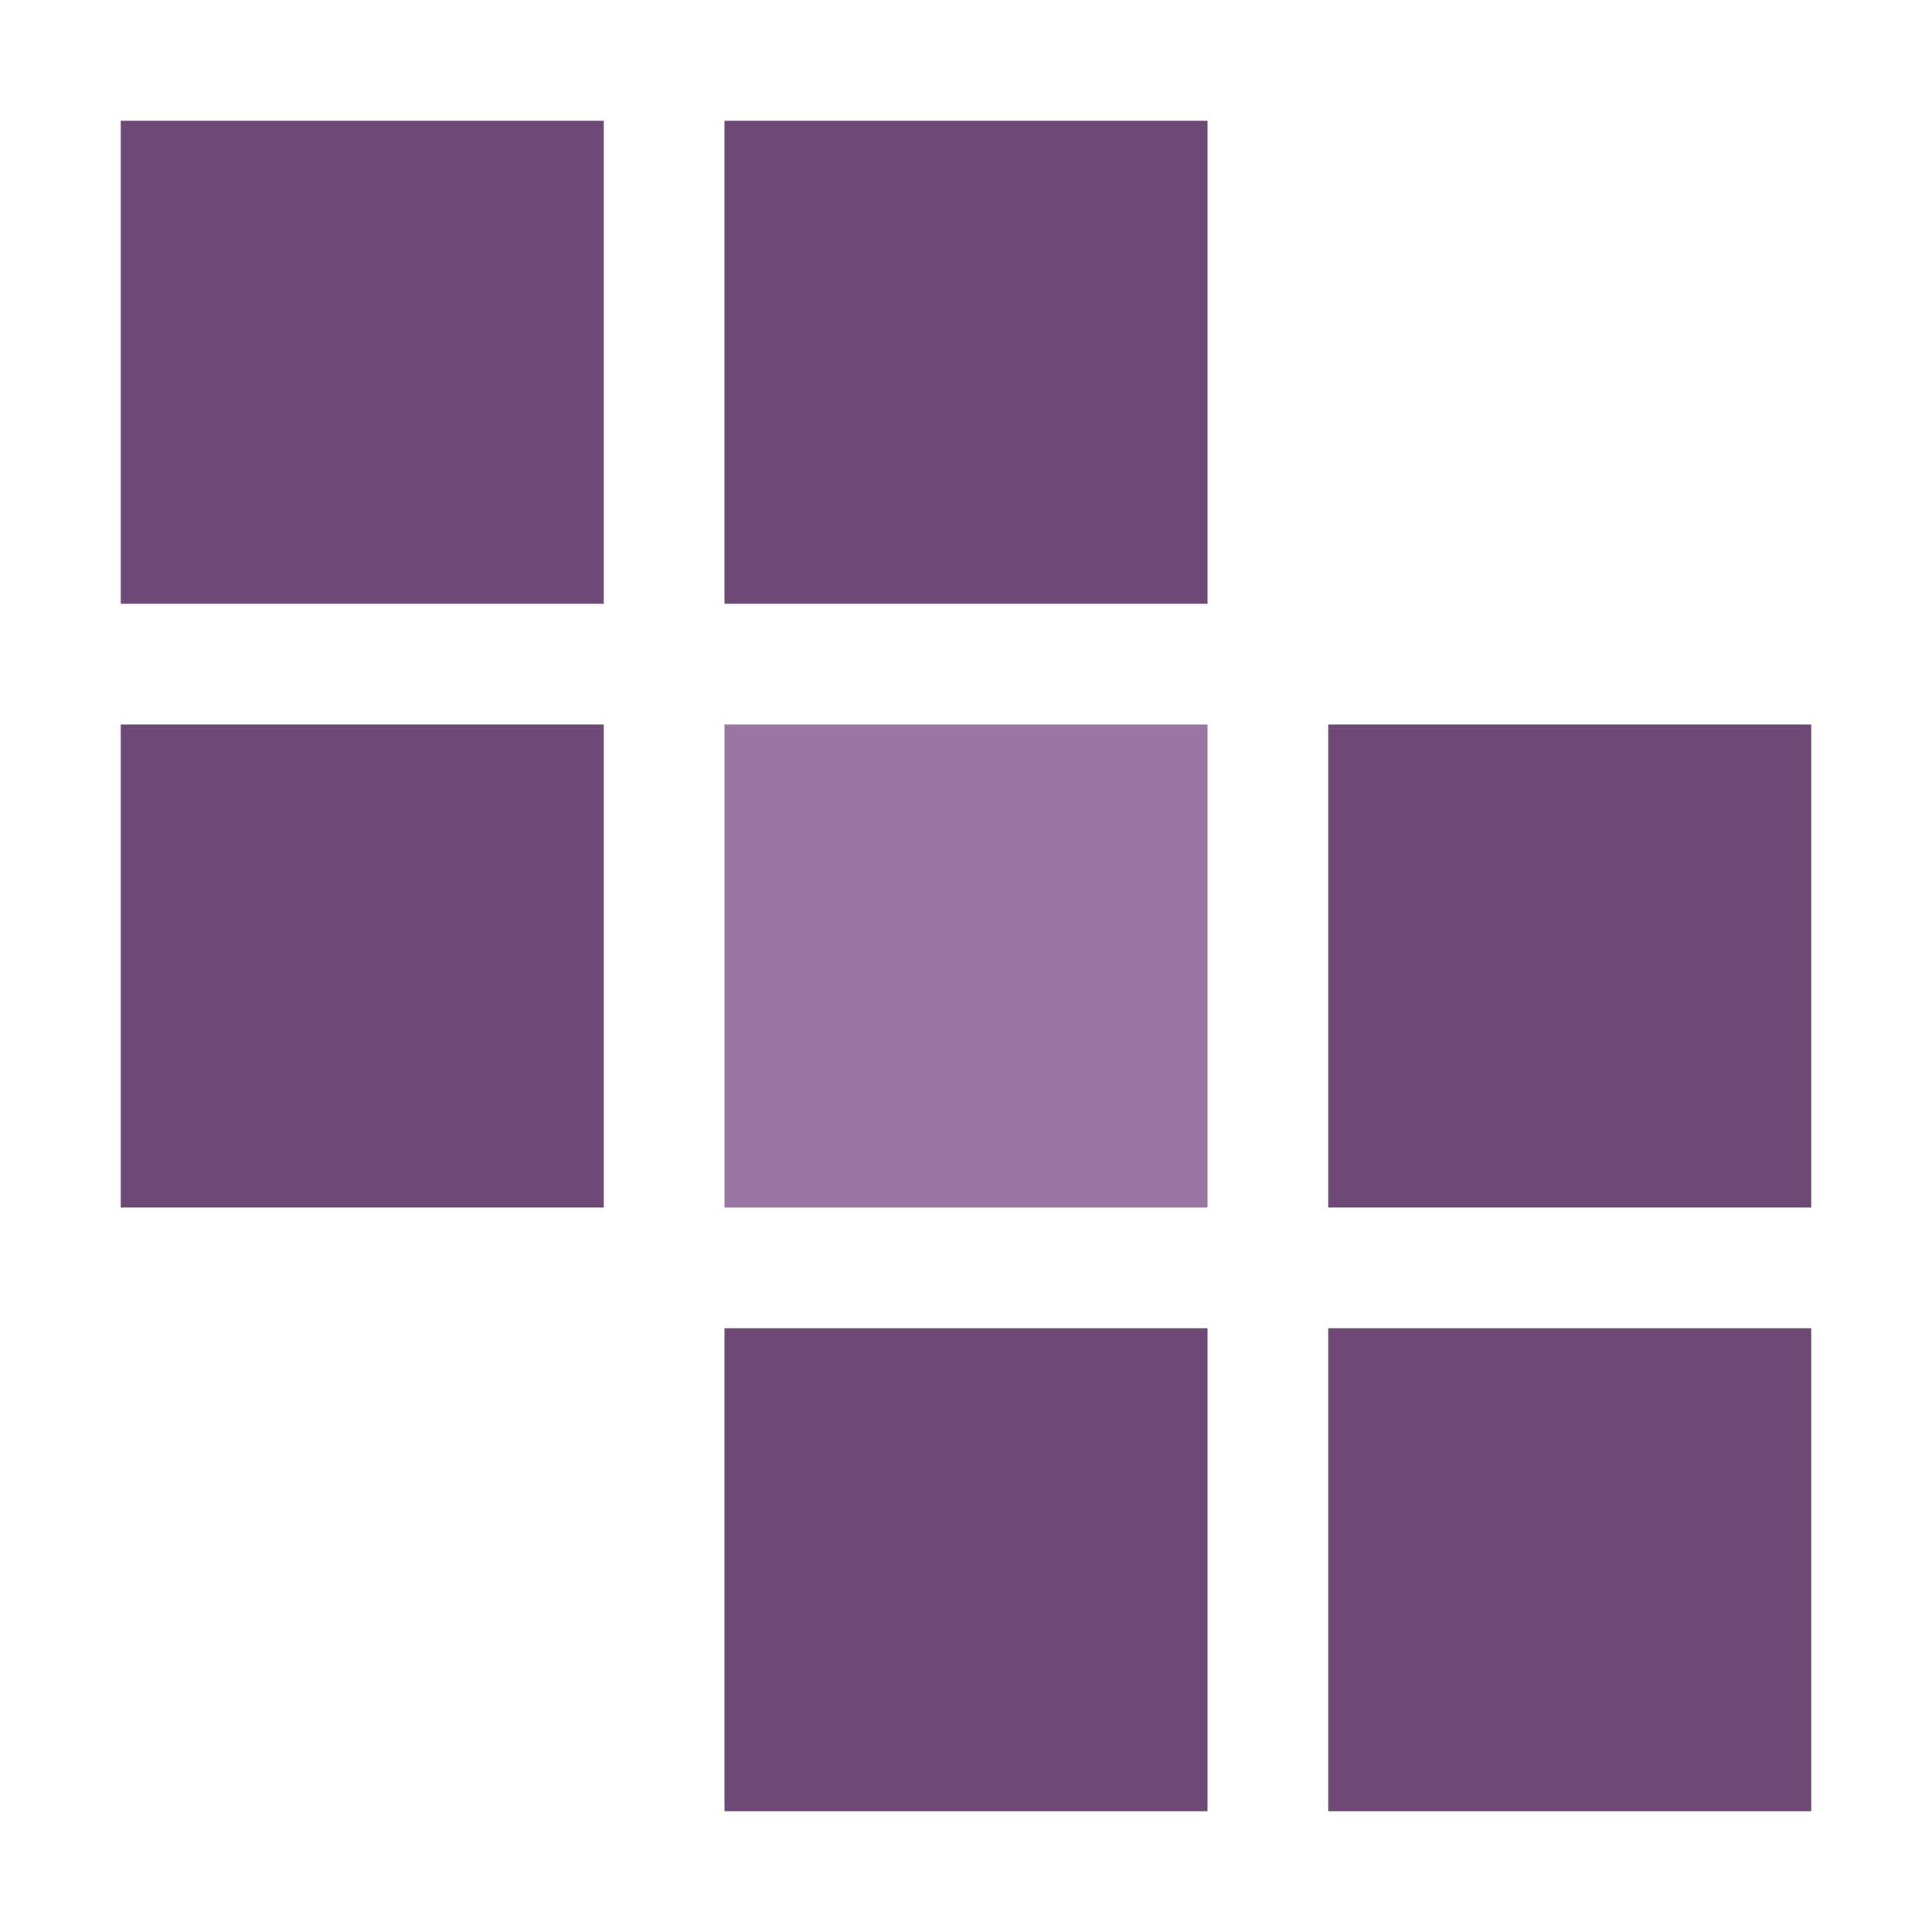
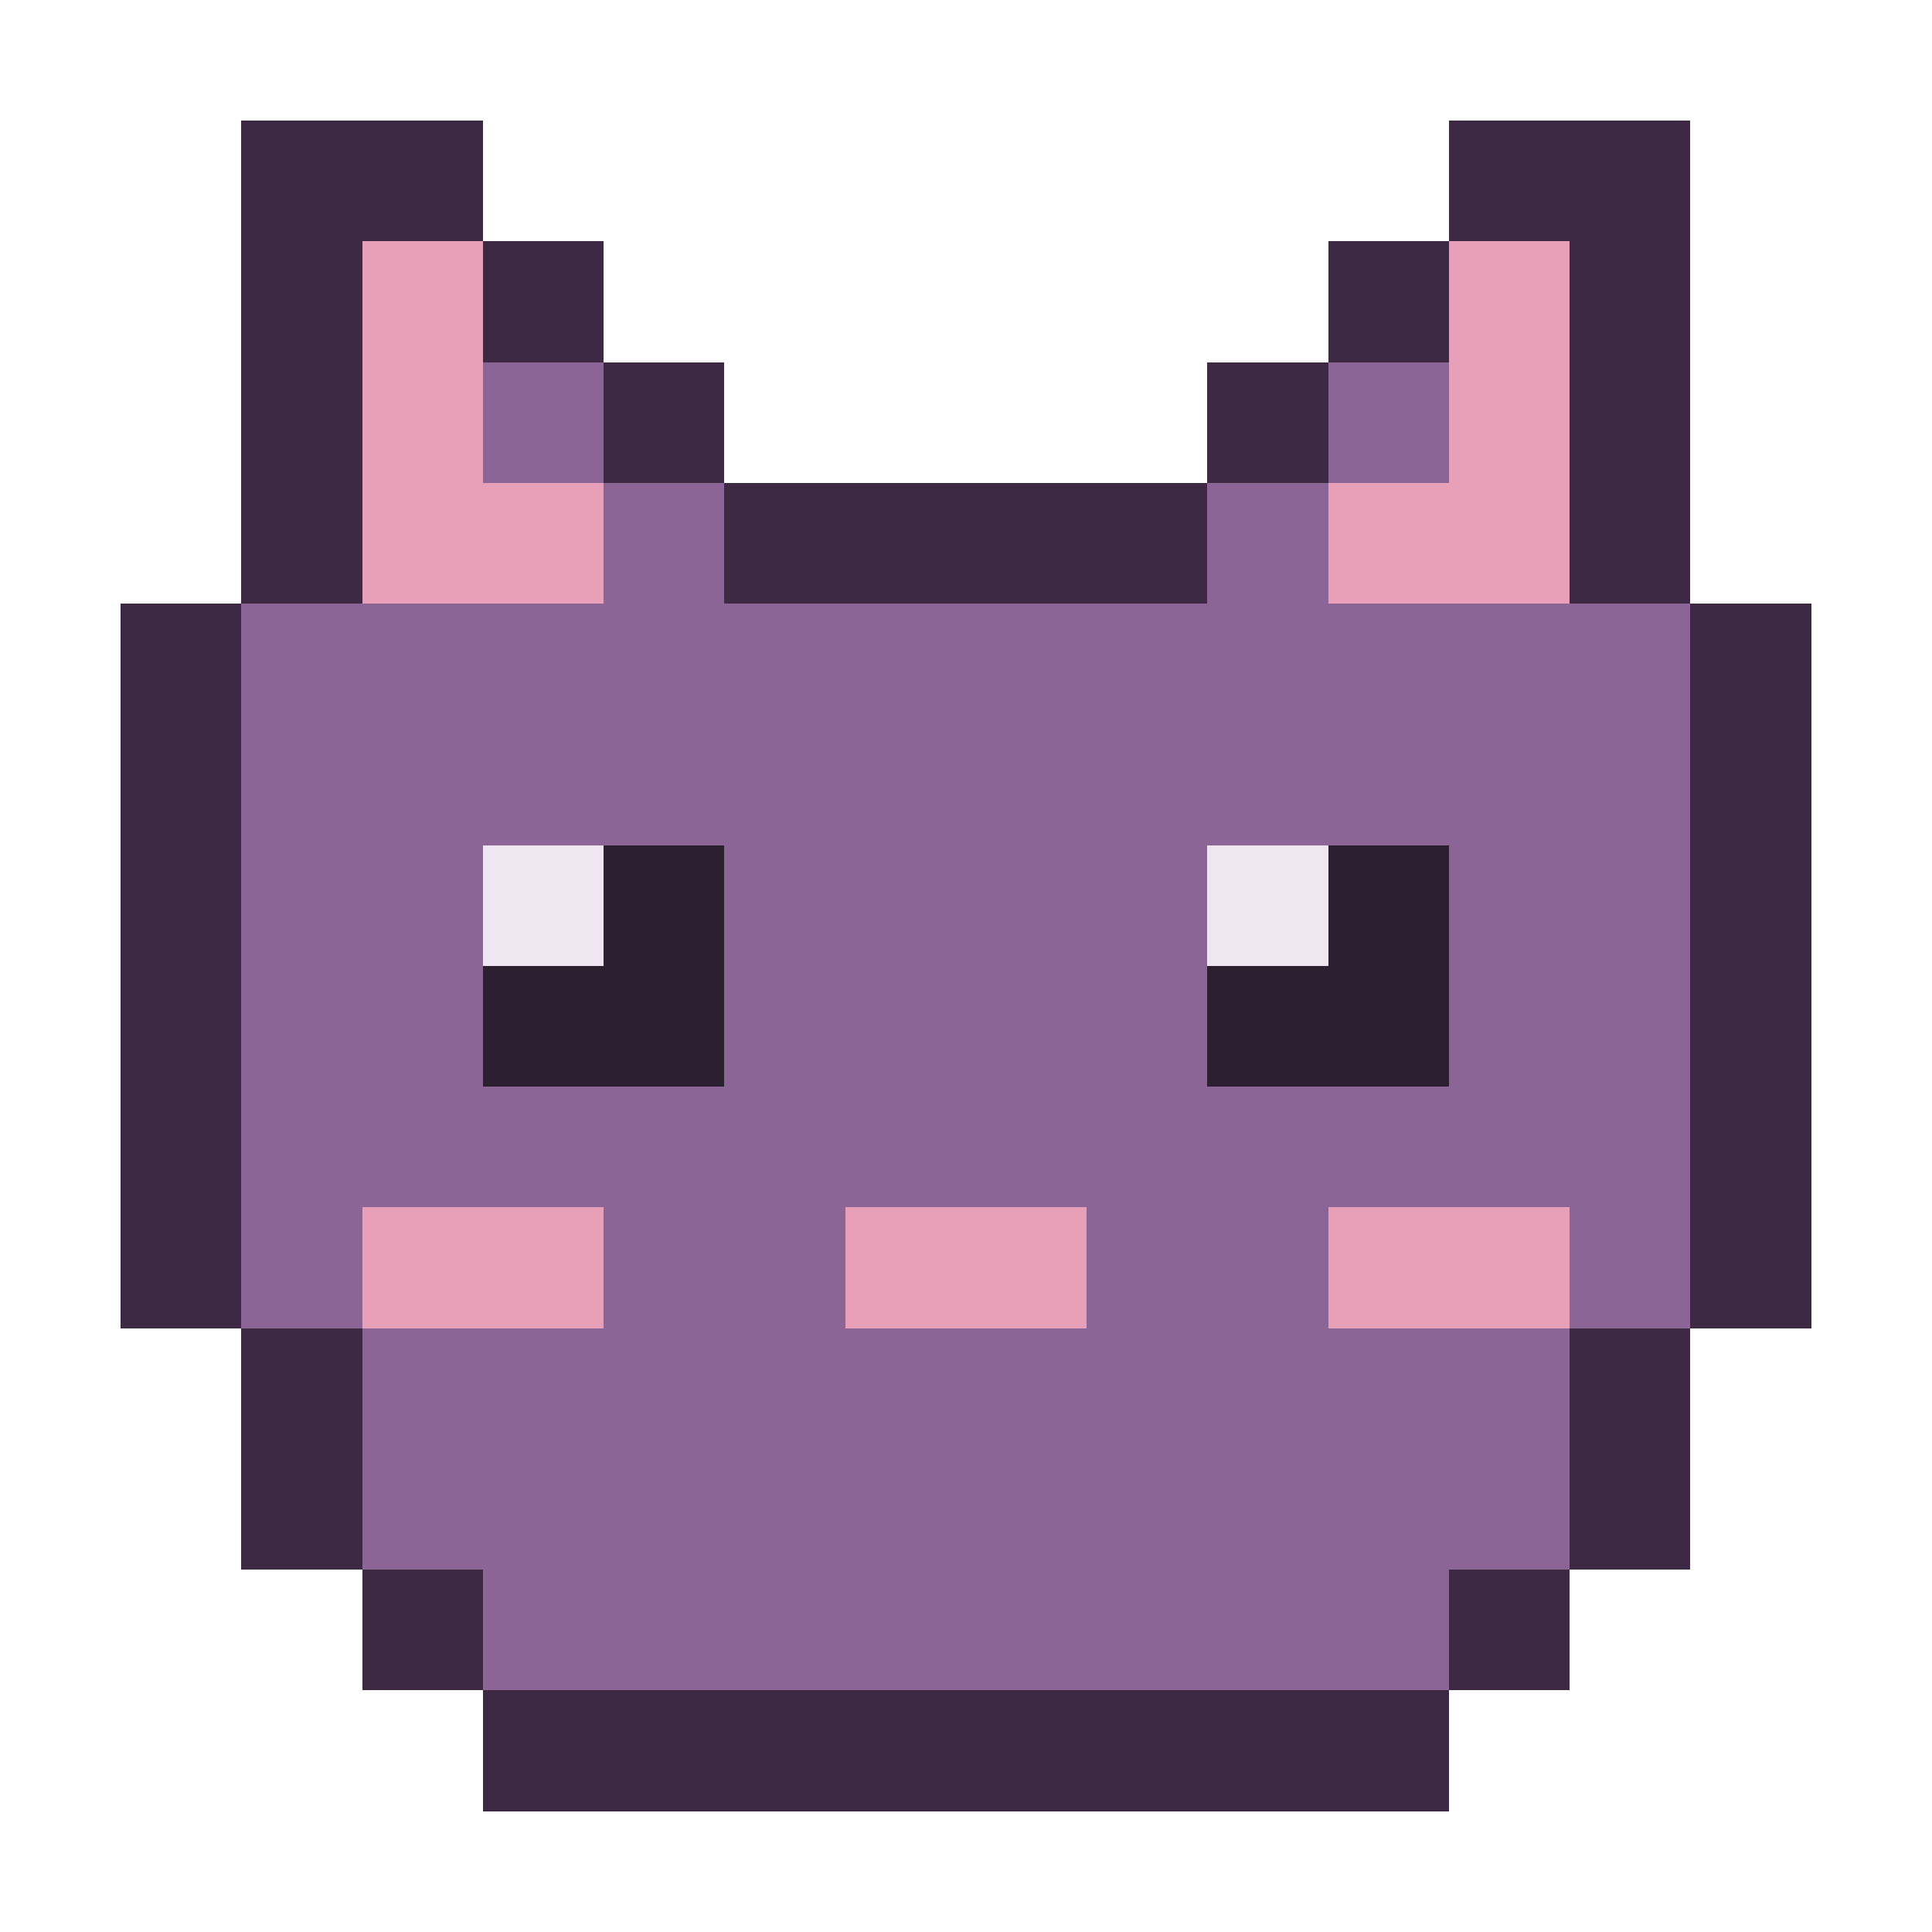
- <svg xmlns="http://www.w3.org/2000/svg" viewBox="0 0 16 16">
-   <style>
-     .primary { fill: #6e4976; }
-     .secondary { fill: #9b76a4; }
-     @media (prefers-color-scheme: dark) {
-       .primary { fill: #bb91ca; }
-       .secondary { fill: #dfbfe8; }
-     }
-   </style>
-   <path class="primary" d="M1 1h4v4H1Zm5 0h4v4H6ZM1 6h4v4H1Zm10 0h4v4h-4ZM6 11h4v4H6Zm5 0h4v4h-4Z" />
-   <path class="secondary" d="M6 6h4v4H6Z" />
+ <svg xmlns="http://www.w3.org/2000/svg" viewBox="0 0 16 16" shape-rendering="crispEdges">
+   <style>.O{fill:#3d2944}.M{fill:#8a6596}.E{fill:#2b1f30}.P{fill:#e8a0b8}.C{fill:#efe6f1}@media(prefers-color-scheme:dark){.O{fill:#7d5e90}.M{fill:#bb91ca}.E{fill:#2a1c33}.P{fill:#f2a7bf}.C{fill:#f3eaf5}}</style>
+   <rect class="O" x="2" y="1" width="2" height="1" />
+   <rect class="O" x="12" y="1" width="2" height="1" />
+   <rect class="O" x="2" y="2" width="1" height="1" />
+   <rect class="P" x="3" y="2" width="1" height="1" />
+   <rect class="O" x="4" y="2" width="1" height="1" />
+   <rect class="O" x="11" y="2" width="1" height="1" />
+   <rect class="P" x="12" y="2" width="1" height="1" />
+   <rect class="O" x="13" y="2" width="1" height="1" />
+   <rect class="O" x="2" y="3" width="1" height="1" />
+   <rect class="P" x="3" y="3" width="1" height="1" />
+   <rect class="M" x="4" y="3" width="1" height="1" />
+   <rect class="O" x="5" y="3" width="1" height="1" />
+   <rect class="O" x="10" y="3" width="1" height="1" />
+   <rect class="M" x="11" y="3" width="1" height="1" />
+   <rect class="P" x="12" y="3" width="1" height="1" />
+   <rect class="O" x="13" y="3" width="1" height="1" />
+   <rect class="O" x="2" y="4" width="1" height="1" />
+   <rect class="P" x="3" y="4" width="2" height="1" />
+   <rect class="M" x="5" y="4" width="1" height="1" />
+   <rect class="O" x="6" y="4" width="4" height="1" />
+   <rect class="M" x="10" y="4" width="1" height="1" />
+   <rect class="P" x="11" y="4" width="2" height="1" />
+   <rect class="O" x="13" y="4" width="1" height="1" />
+   <rect class="O" x="1" y="5" width="1" height="1" />
+   <rect class="M" x="2" y="5" width="12" height="1" />
+   <rect class="O" x="14" y="5" width="1" height="1" />
+   <rect class="O" x="1" y="6" width="1" height="1" />
+   <rect class="M" x="2" y="6" width="12" height="1" />
+   <rect class="O" x="14" y="6" width="1" height="1" />
+   <rect class="O" x="1" y="7" width="1" height="1" />
+   <rect class="M" x="2" y="7" width="2" height="1" />
+   <rect class="C" x="4" y="7" width="1" height="1" />
+   <rect class="E" x="5" y="7" width="1" height="1" />
+   <rect class="M" x="6" y="7" width="4" height="1" />
+   <rect class="C" x="10" y="7" width="1" height="1" />
+   <rect class="E" x="11" y="7" width="1" height="1" />
+   <rect class="M" x="12" y="7" width="2" height="1" />
+   <rect class="O" x="14" y="7" width="1" height="1" />
+   <rect class="O" x="1" y="8" width="1" height="1" />
+   <rect class="M" x="2" y="8" width="2" height="1" />
+   <rect class="E" x="4" y="8" width="2" height="1" />
+   <rect class="M" x="6" y="8" width="4" height="1" />
+   <rect class="E" x="10" y="8" width="2" height="1" />
+   <rect class="M" x="12" y="8" width="2" height="1" />
+   <rect class="O" x="14" y="8" width="1" height="1" />
+   <rect class="O" x="1" y="9" width="1" height="1" />
+   <rect class="M" x="2" y="9" width="12" height="1" />
+   <rect class="O" x="14" y="9" width="1" height="1" />
+   <rect class="O" x="1" y="10" width="1" height="1" />
+   <rect class="M" x="2" y="10" width="1" height="1" />
+   <rect class="P" x="3" y="10" width="2" height="1" />
+   <rect class="M" x="5" y="10" width="2" height="1" />
+   <rect class="P" x="7" y="10" width="2" height="1" />
+   <rect class="M" x="9" y="10" width="2" height="1" />
+   <rect class="P" x="11" y="10" width="2" height="1" />
+   <rect class="M" x="13" y="10" width="1" height="1" />
+   <rect class="O" x="14" y="10" width="1" height="1" />
+   <rect class="O" x="2" y="11" width="1" height="1" />
+   <rect class="M" x="3" y="11" width="10" height="1" />
+   <rect class="O" x="13" y="11" width="1" height="1" />
+   <rect class="O" x="2" y="12" width="1" height="1" />
+   <rect class="M" x="3" y="12" width="10" height="1" />
+   <rect class="O" x="13" y="12" width="1" height="1" />
+   <rect class="O" x="3" y="13" width="1" height="1" />
+   <rect class="M" x="4" y="13" width="8" height="1" />
+   <rect class="O" x="12" y="13" width="1" height="1" />
+   <rect class="O" x="4" y="14" width="8" height="1" />
</svg>
